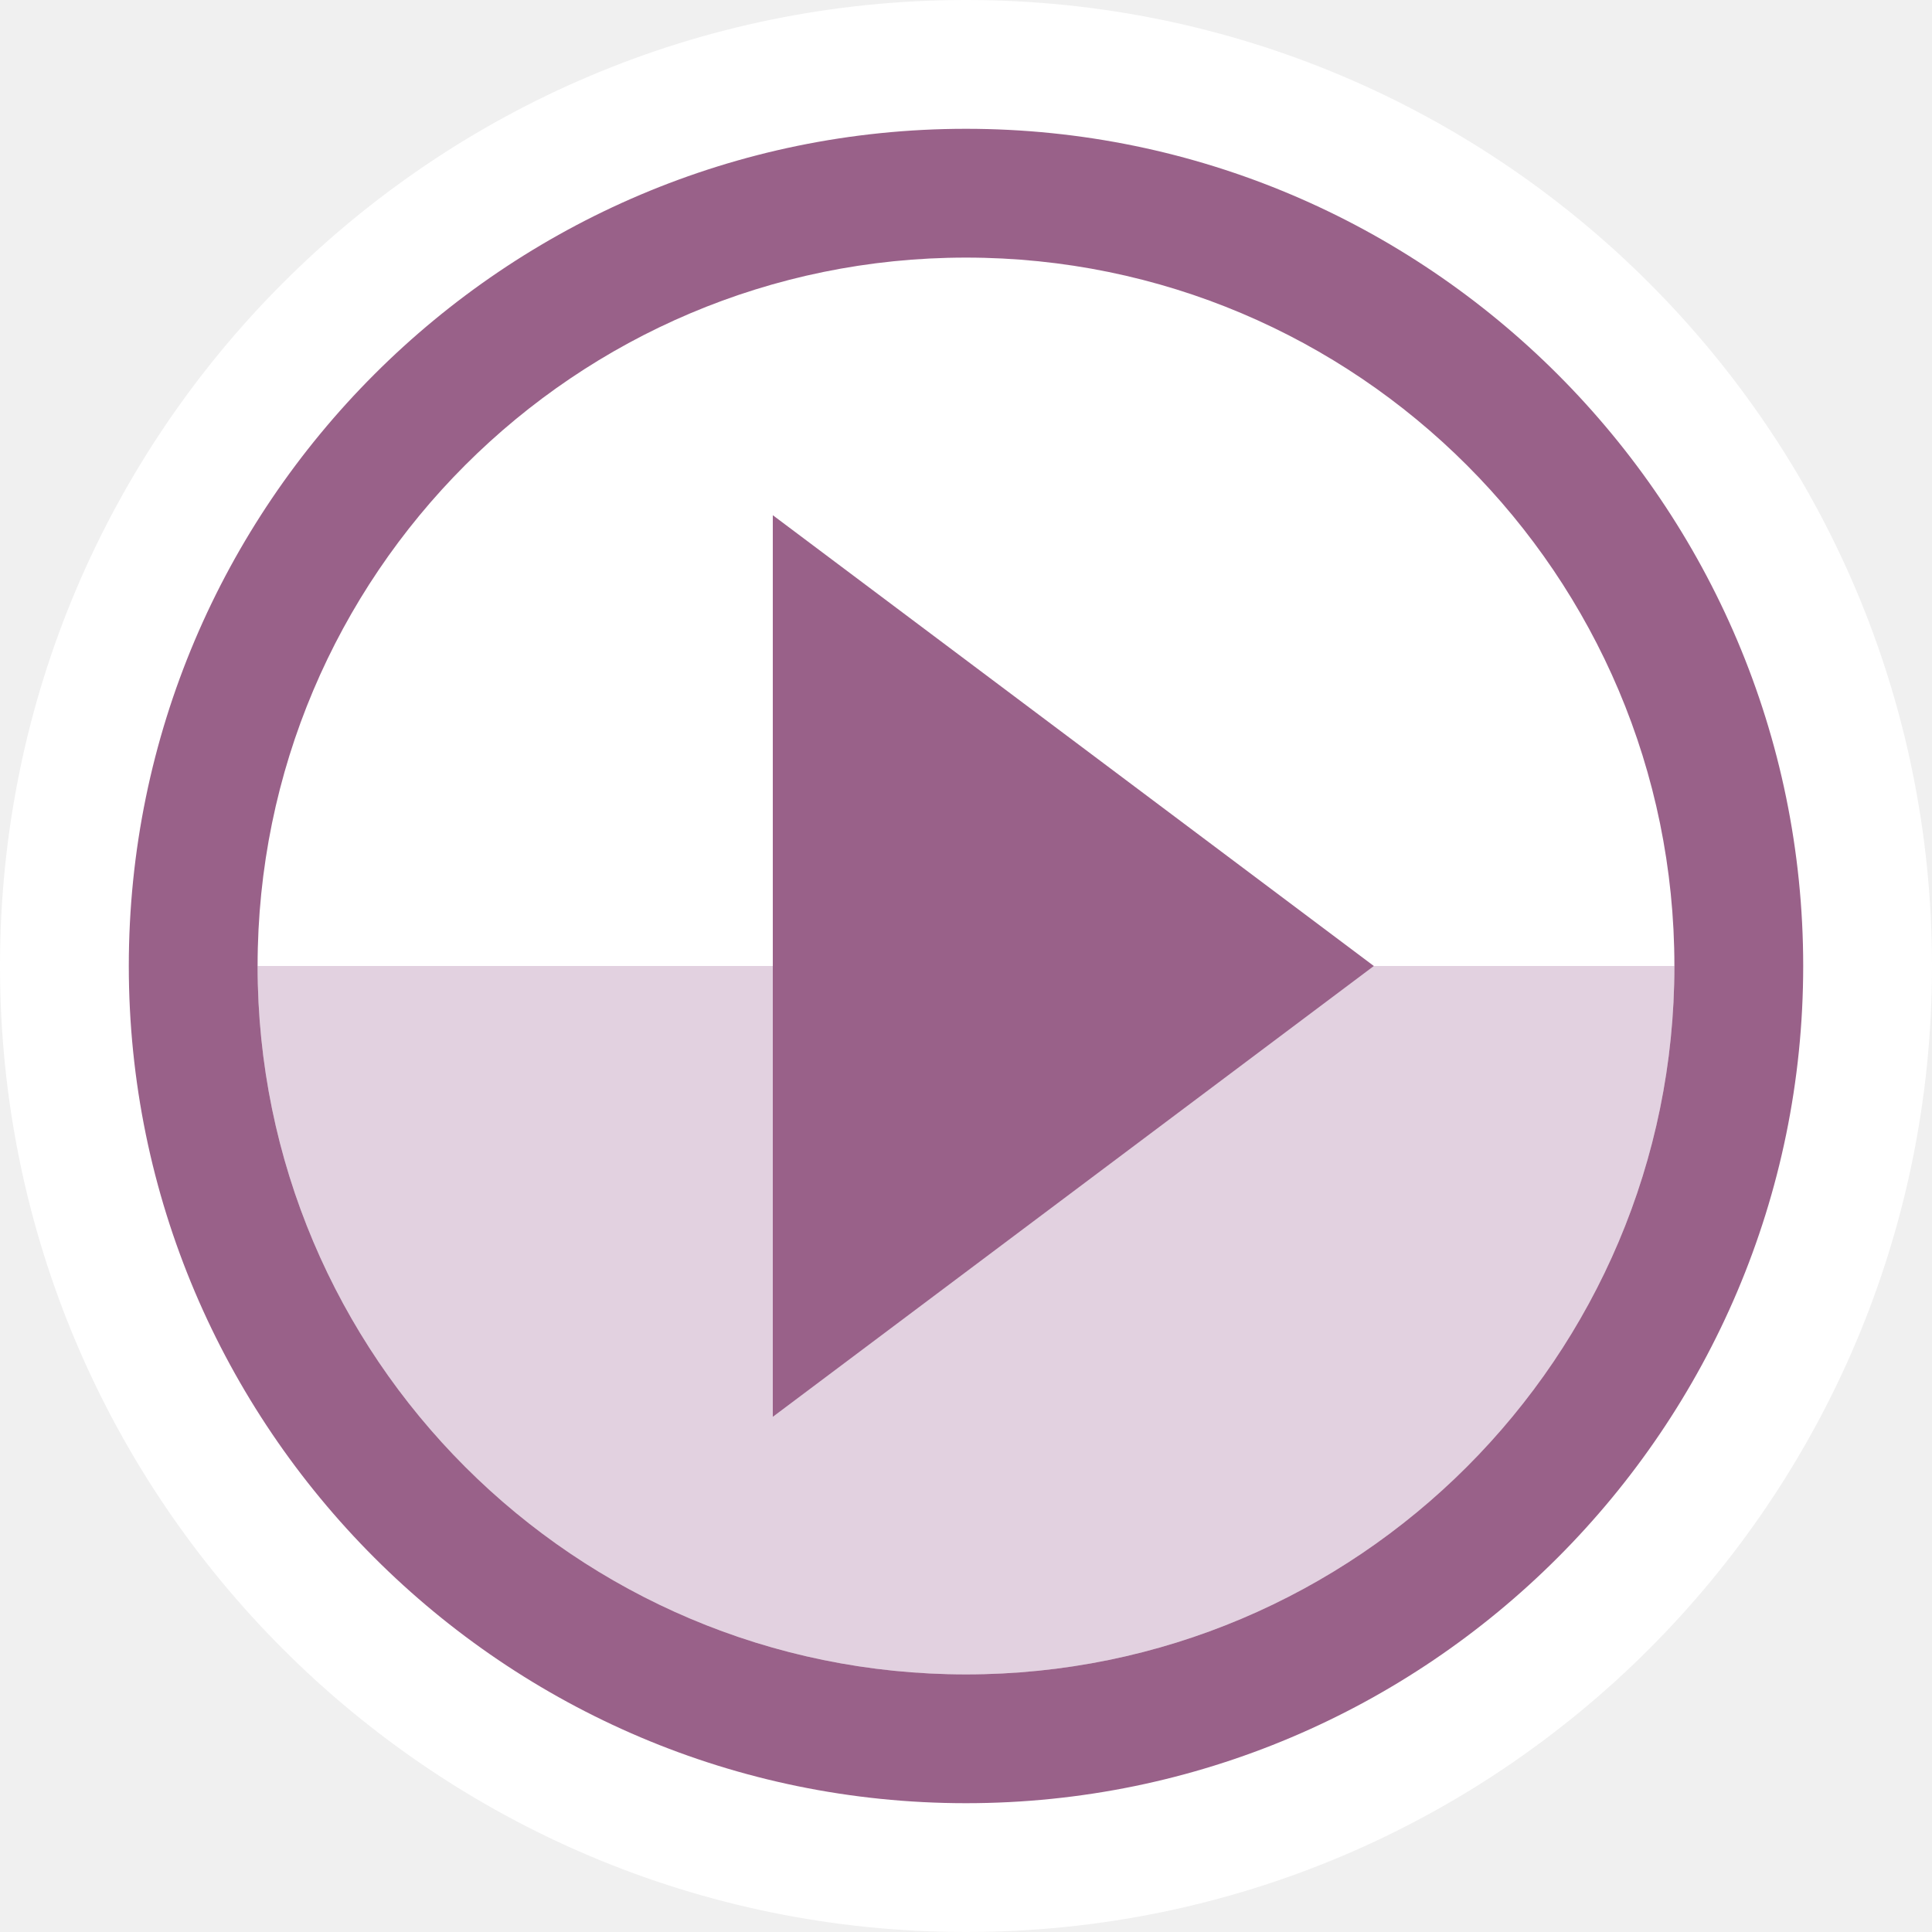
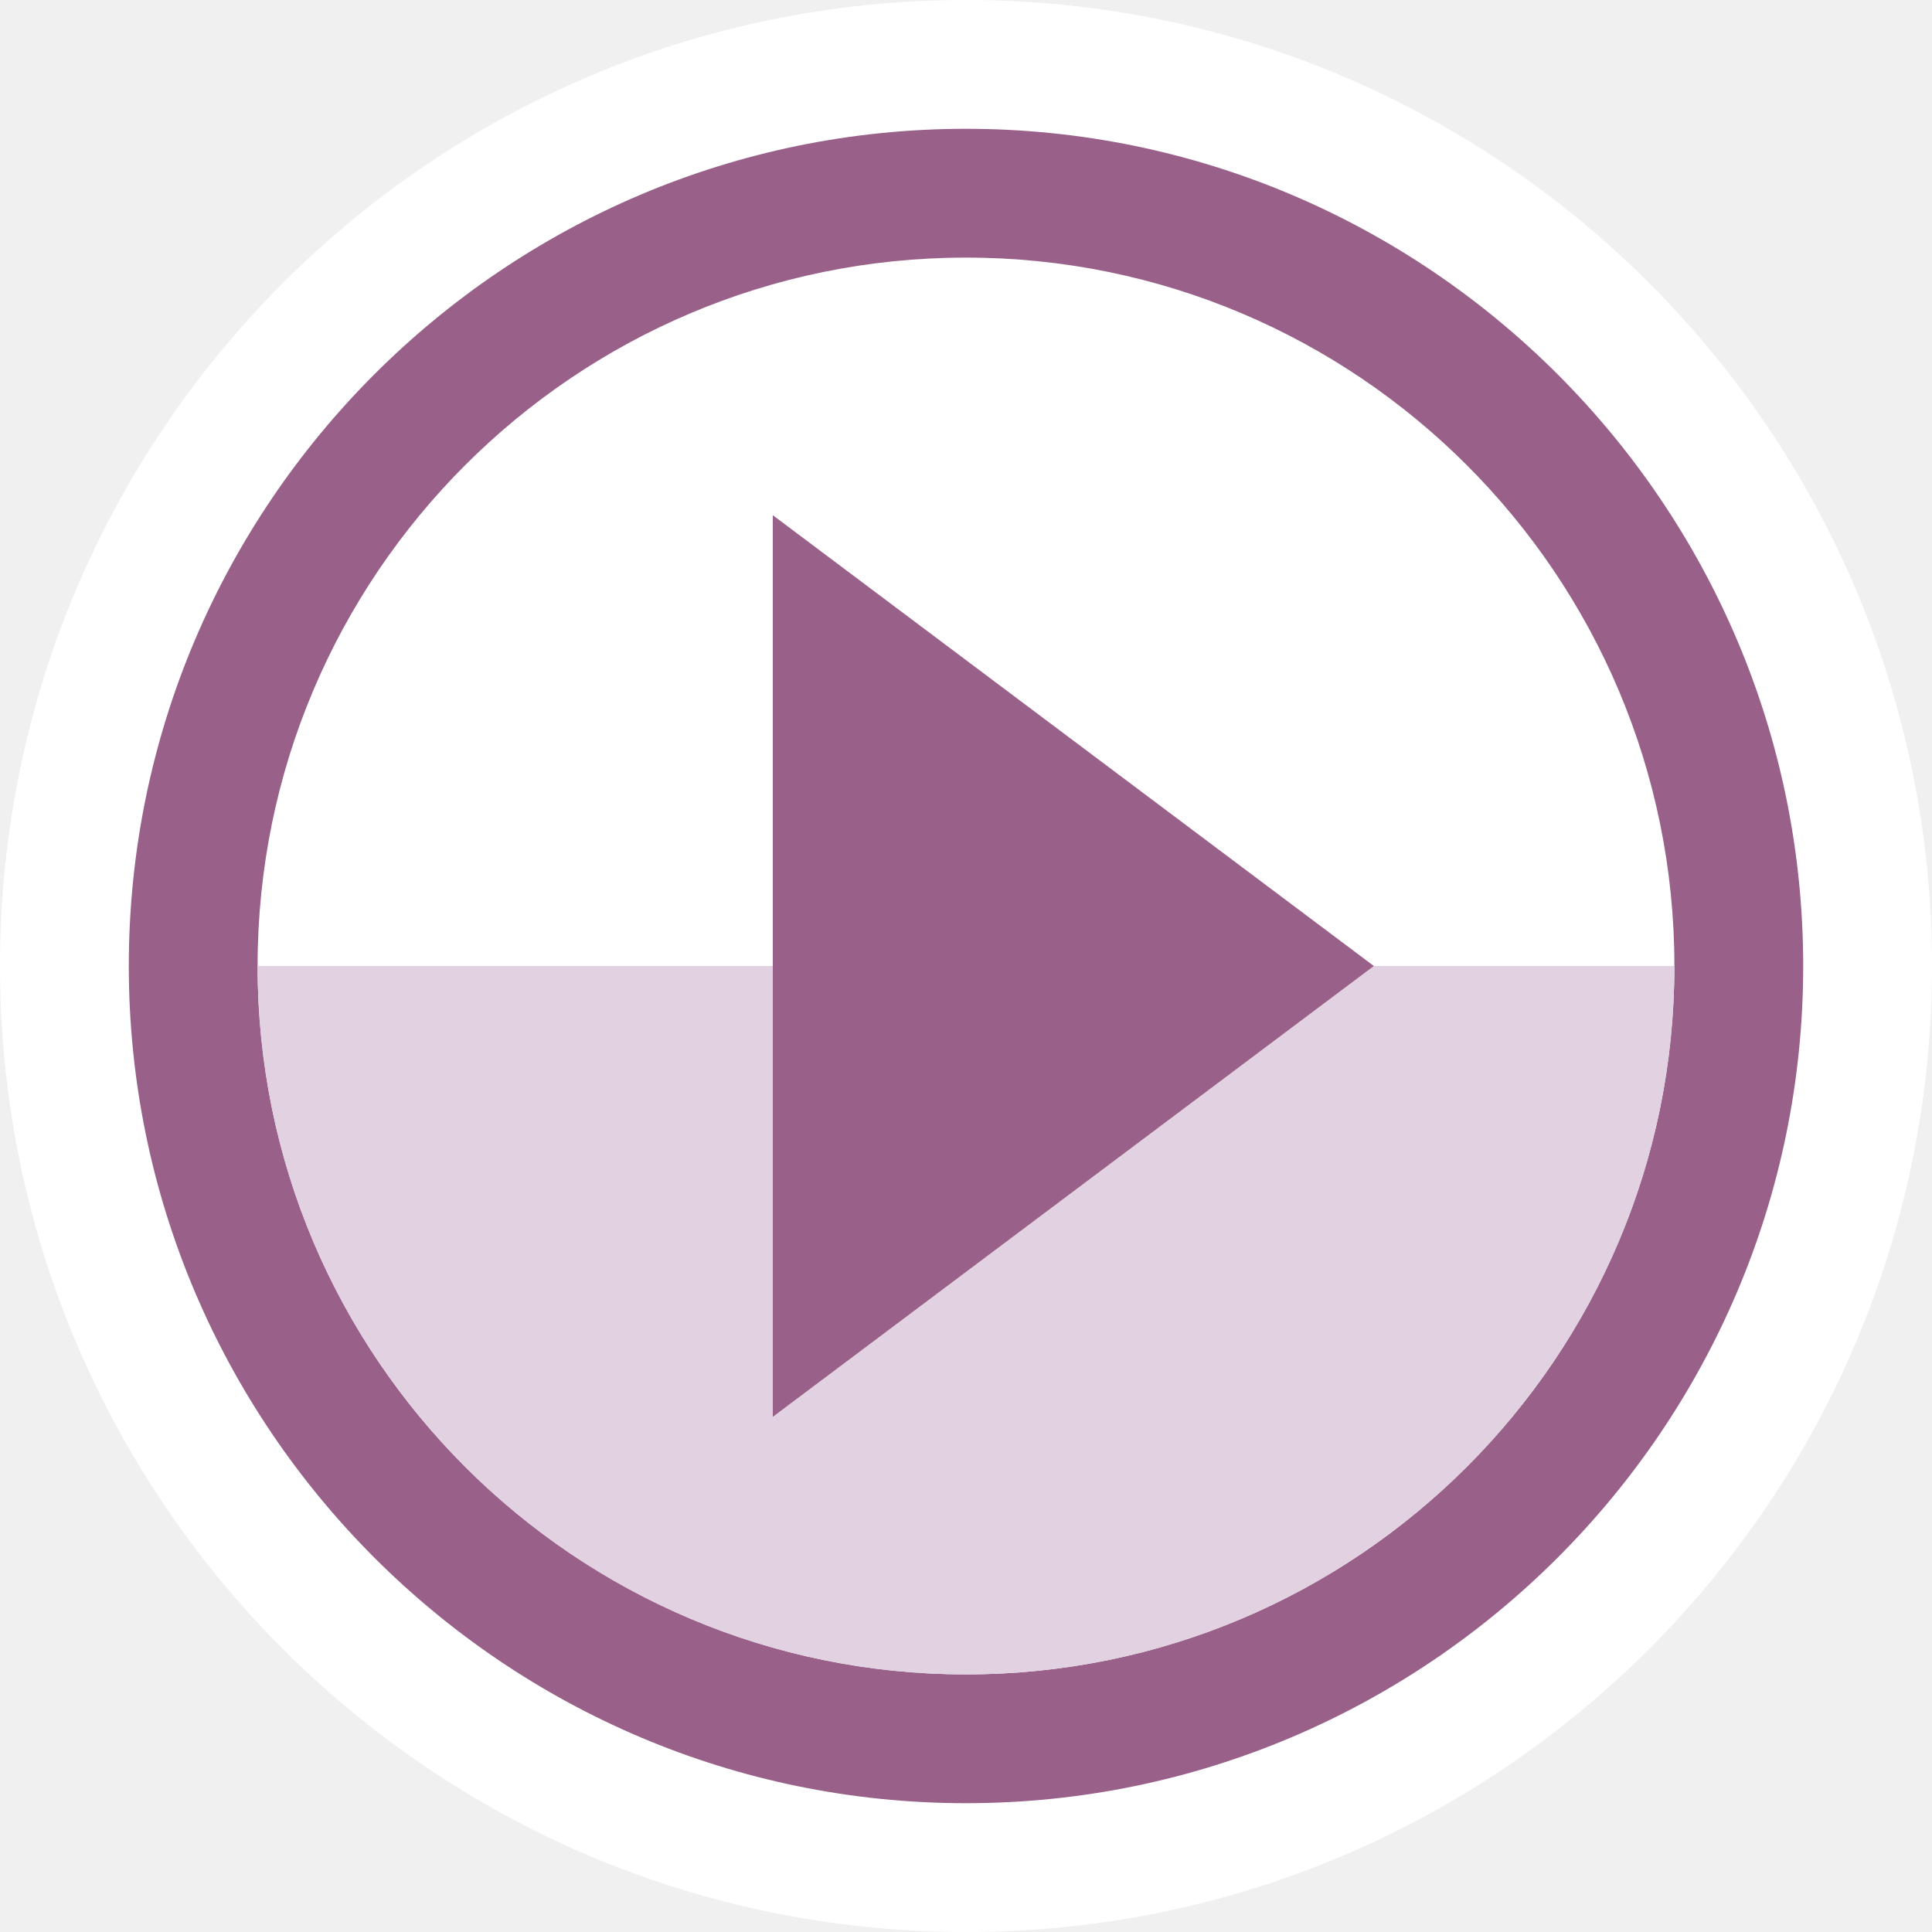
<svg xmlns="http://www.w3.org/2000/svg" width="30px" height="30px" viewBox="0 0 30 30" version="1.1">
-   <g id="Symbols" stroke="none" stroke-width="1" fill="none" fill-rule="evenodd">
-     <g id="content-icon-/half-/video">
-       <path d="M15,30 C23.284,30 30,23.284 30,15 C30,6.716 23.284,-3.55271368e-15 15,-3.55271368e-15 C6.716,-3.55271368e-15 0,6.716 0,15 C0,23.284 6.716,30 15,30 Z" id="Oval-1" fill="#FFFFFF" />
-       <path d="M4,15 C4,21.072 8.928,26 15,26 C21.072,26 26,21.072 26,15 L4,15 Z" id="Combined-Shape" fill="#E2D1E0" />
-       <path d="M15,4 C8.928,4 4,8.928 4,15 C4,21.072 8.928,26 15,26 C21.072,26 26,21.072 26,15 C26,8.928 21.072,4 15,4 L15,4 Z M2,15 C2,7.834 7.834,2 15,2 C22.166,2 28,7.834 28,15 C28,22.166 22.166,28 15,28 C7.834,28 2,22.166 2,15 Z" id="Shape" fill="#996189" />
-       <polygon id="Path" fill="#996189" points="12 22 21.333 15 12 8" />
-     </g>
-   </g>
+   <path d="M15,30 C23.284,30 30,23.284 30,15 C30,6.716 23.284,-3.55271368e-15 15,-3.55271368e-15 C6.716,-3.55271368e-15 0,6.716 0,15 C0,23.284 6.716,30 15,30 L15,30 Z" id="bg" fill="#FFFFFF" />
+   <path d="M2,15 C2,7.834 7.834,2 15,2 C22.166,2 28,7.834 28,15 C28,22.166 22.166,28 15,28 C7.834,28 2,22.166 2,15 L2,15 Z M15,4 C8.928,4 4,8.928 4,15 C4,21.072 8.928,26 15,26 C21.072,26 26,21.072 26,15 C26,8.928 21.072,4 15,4 L15,4 Z" id="circle" fill="#996189" />
+   <path d="M4,15 C4,21.072 8.928,26 15,26 C21.072,26 26,21.072 26,15 L4,15 L4,15 Z" id="progress" fill="#E2D1E0" />
+   <polygon id="video" fill="#996189" points="12 22 21.333 15 12 8 12 22" />
</svg>
